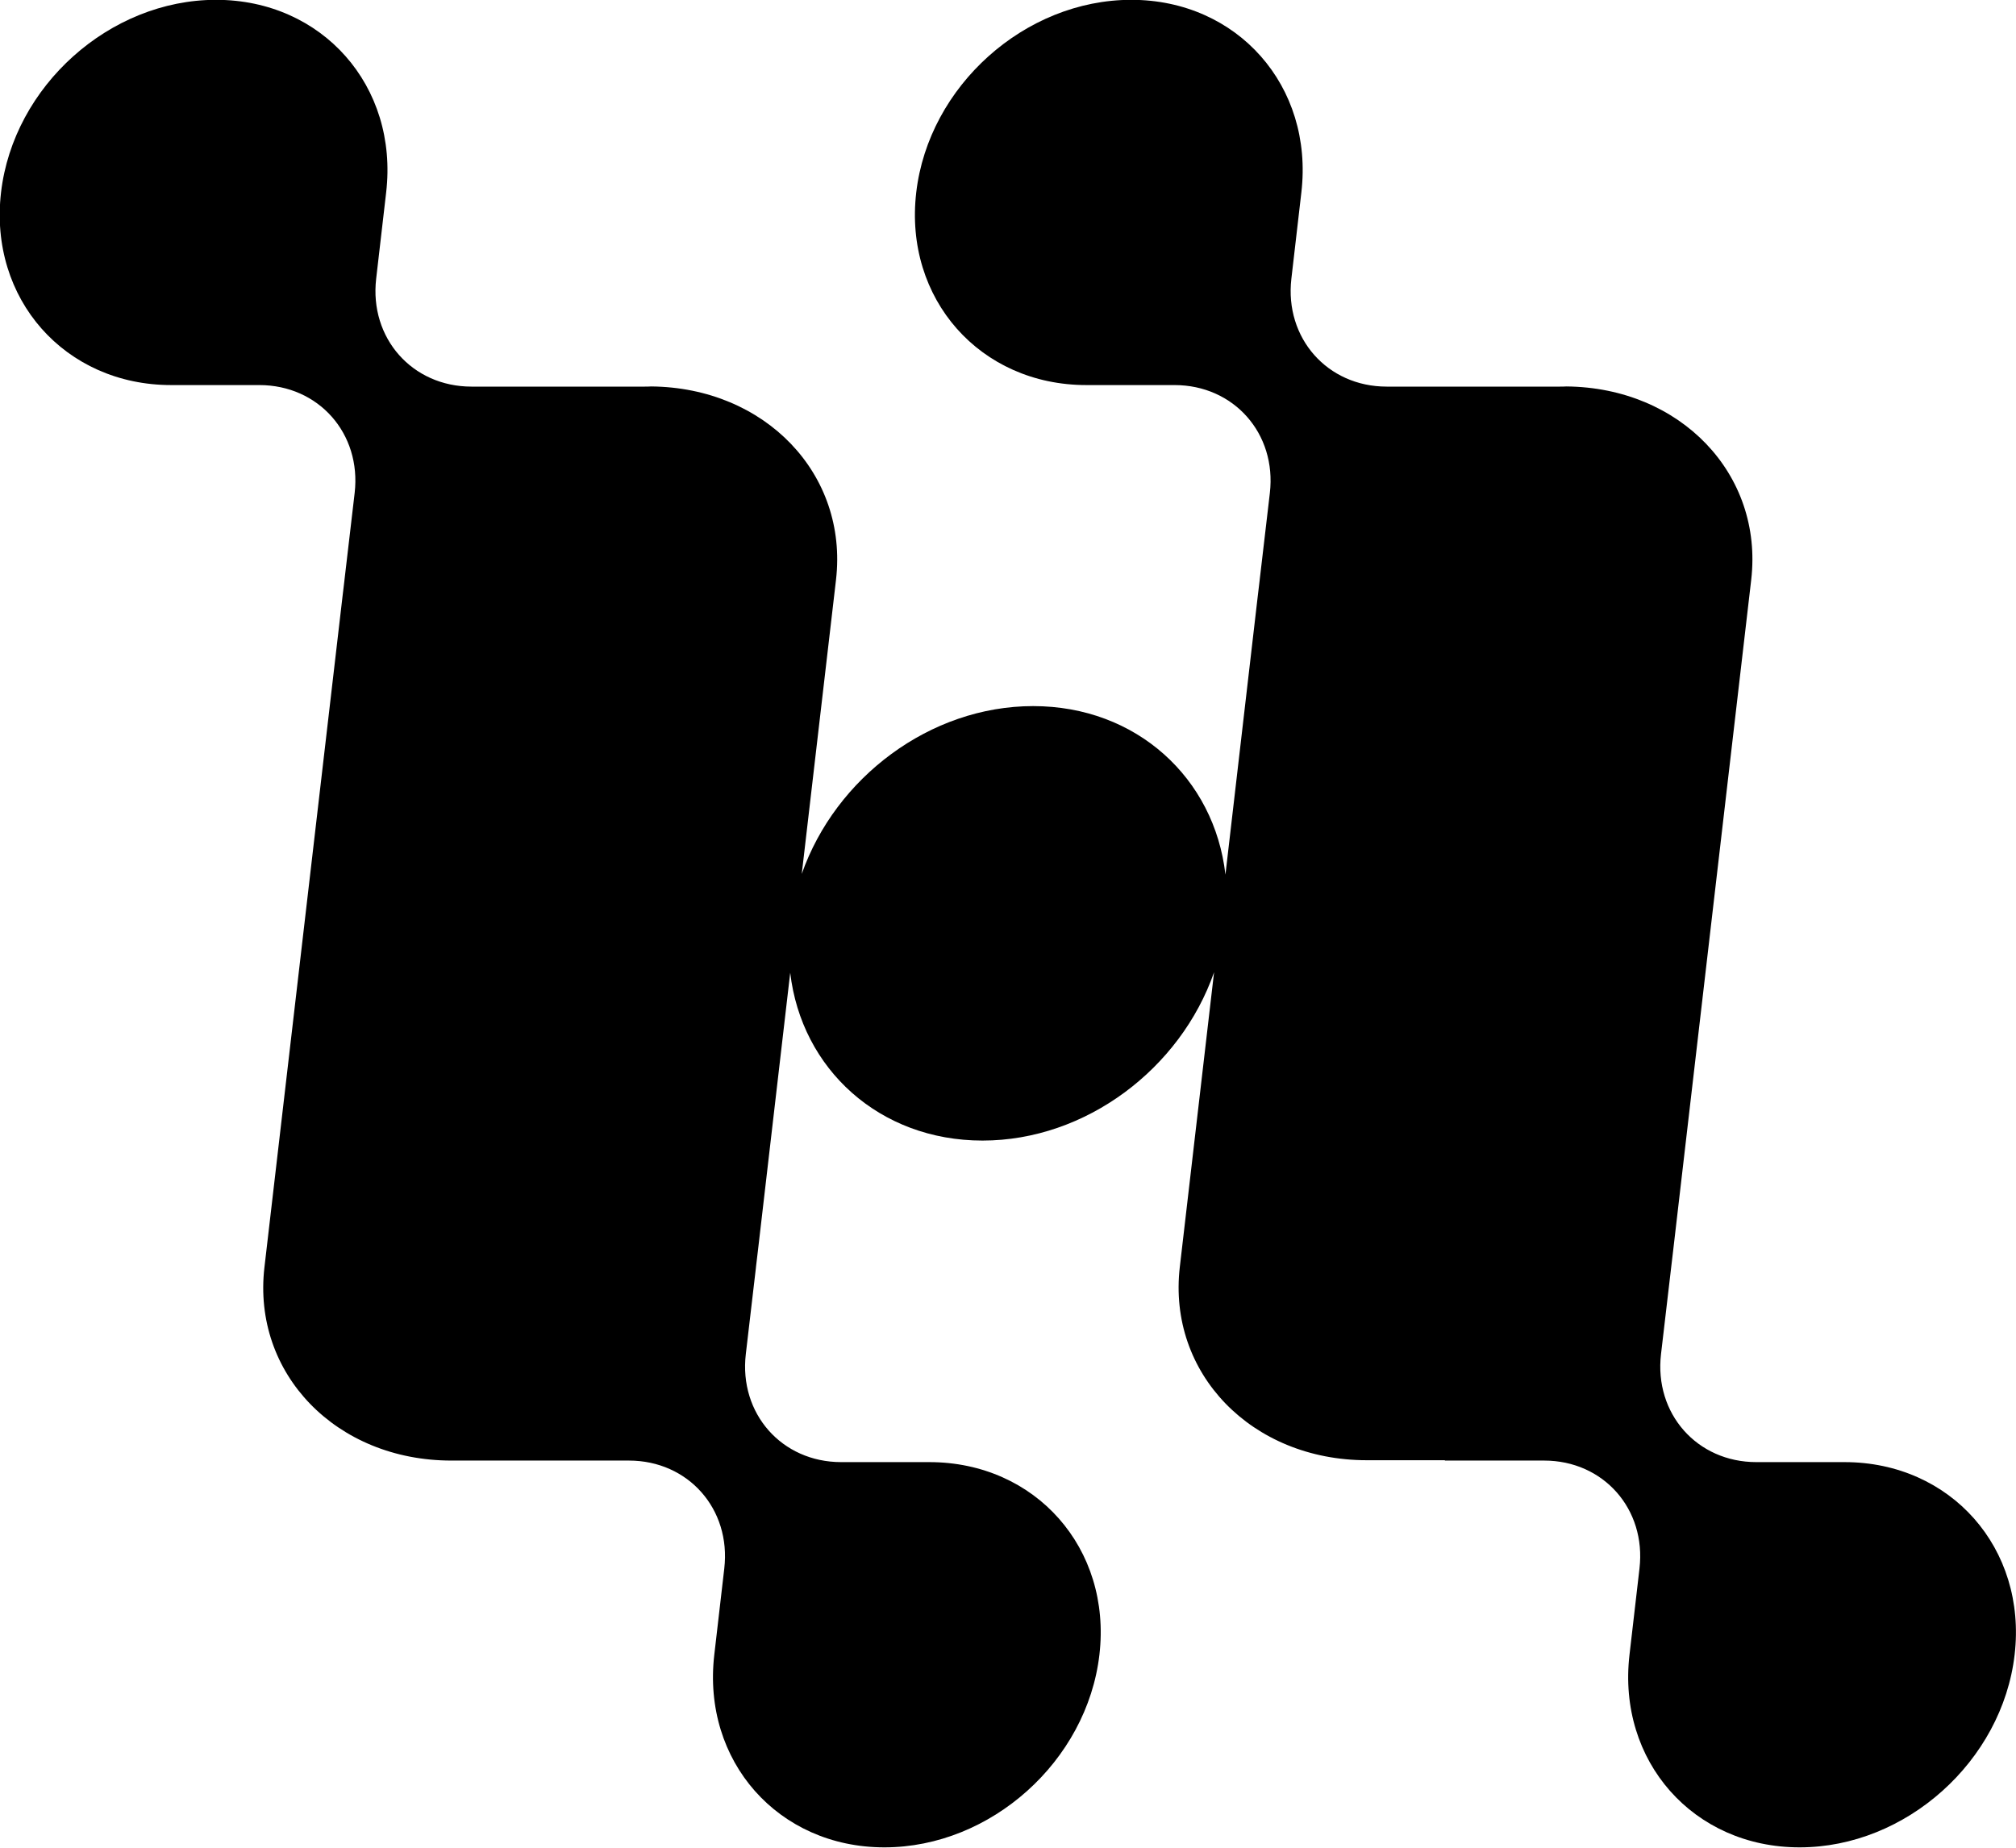
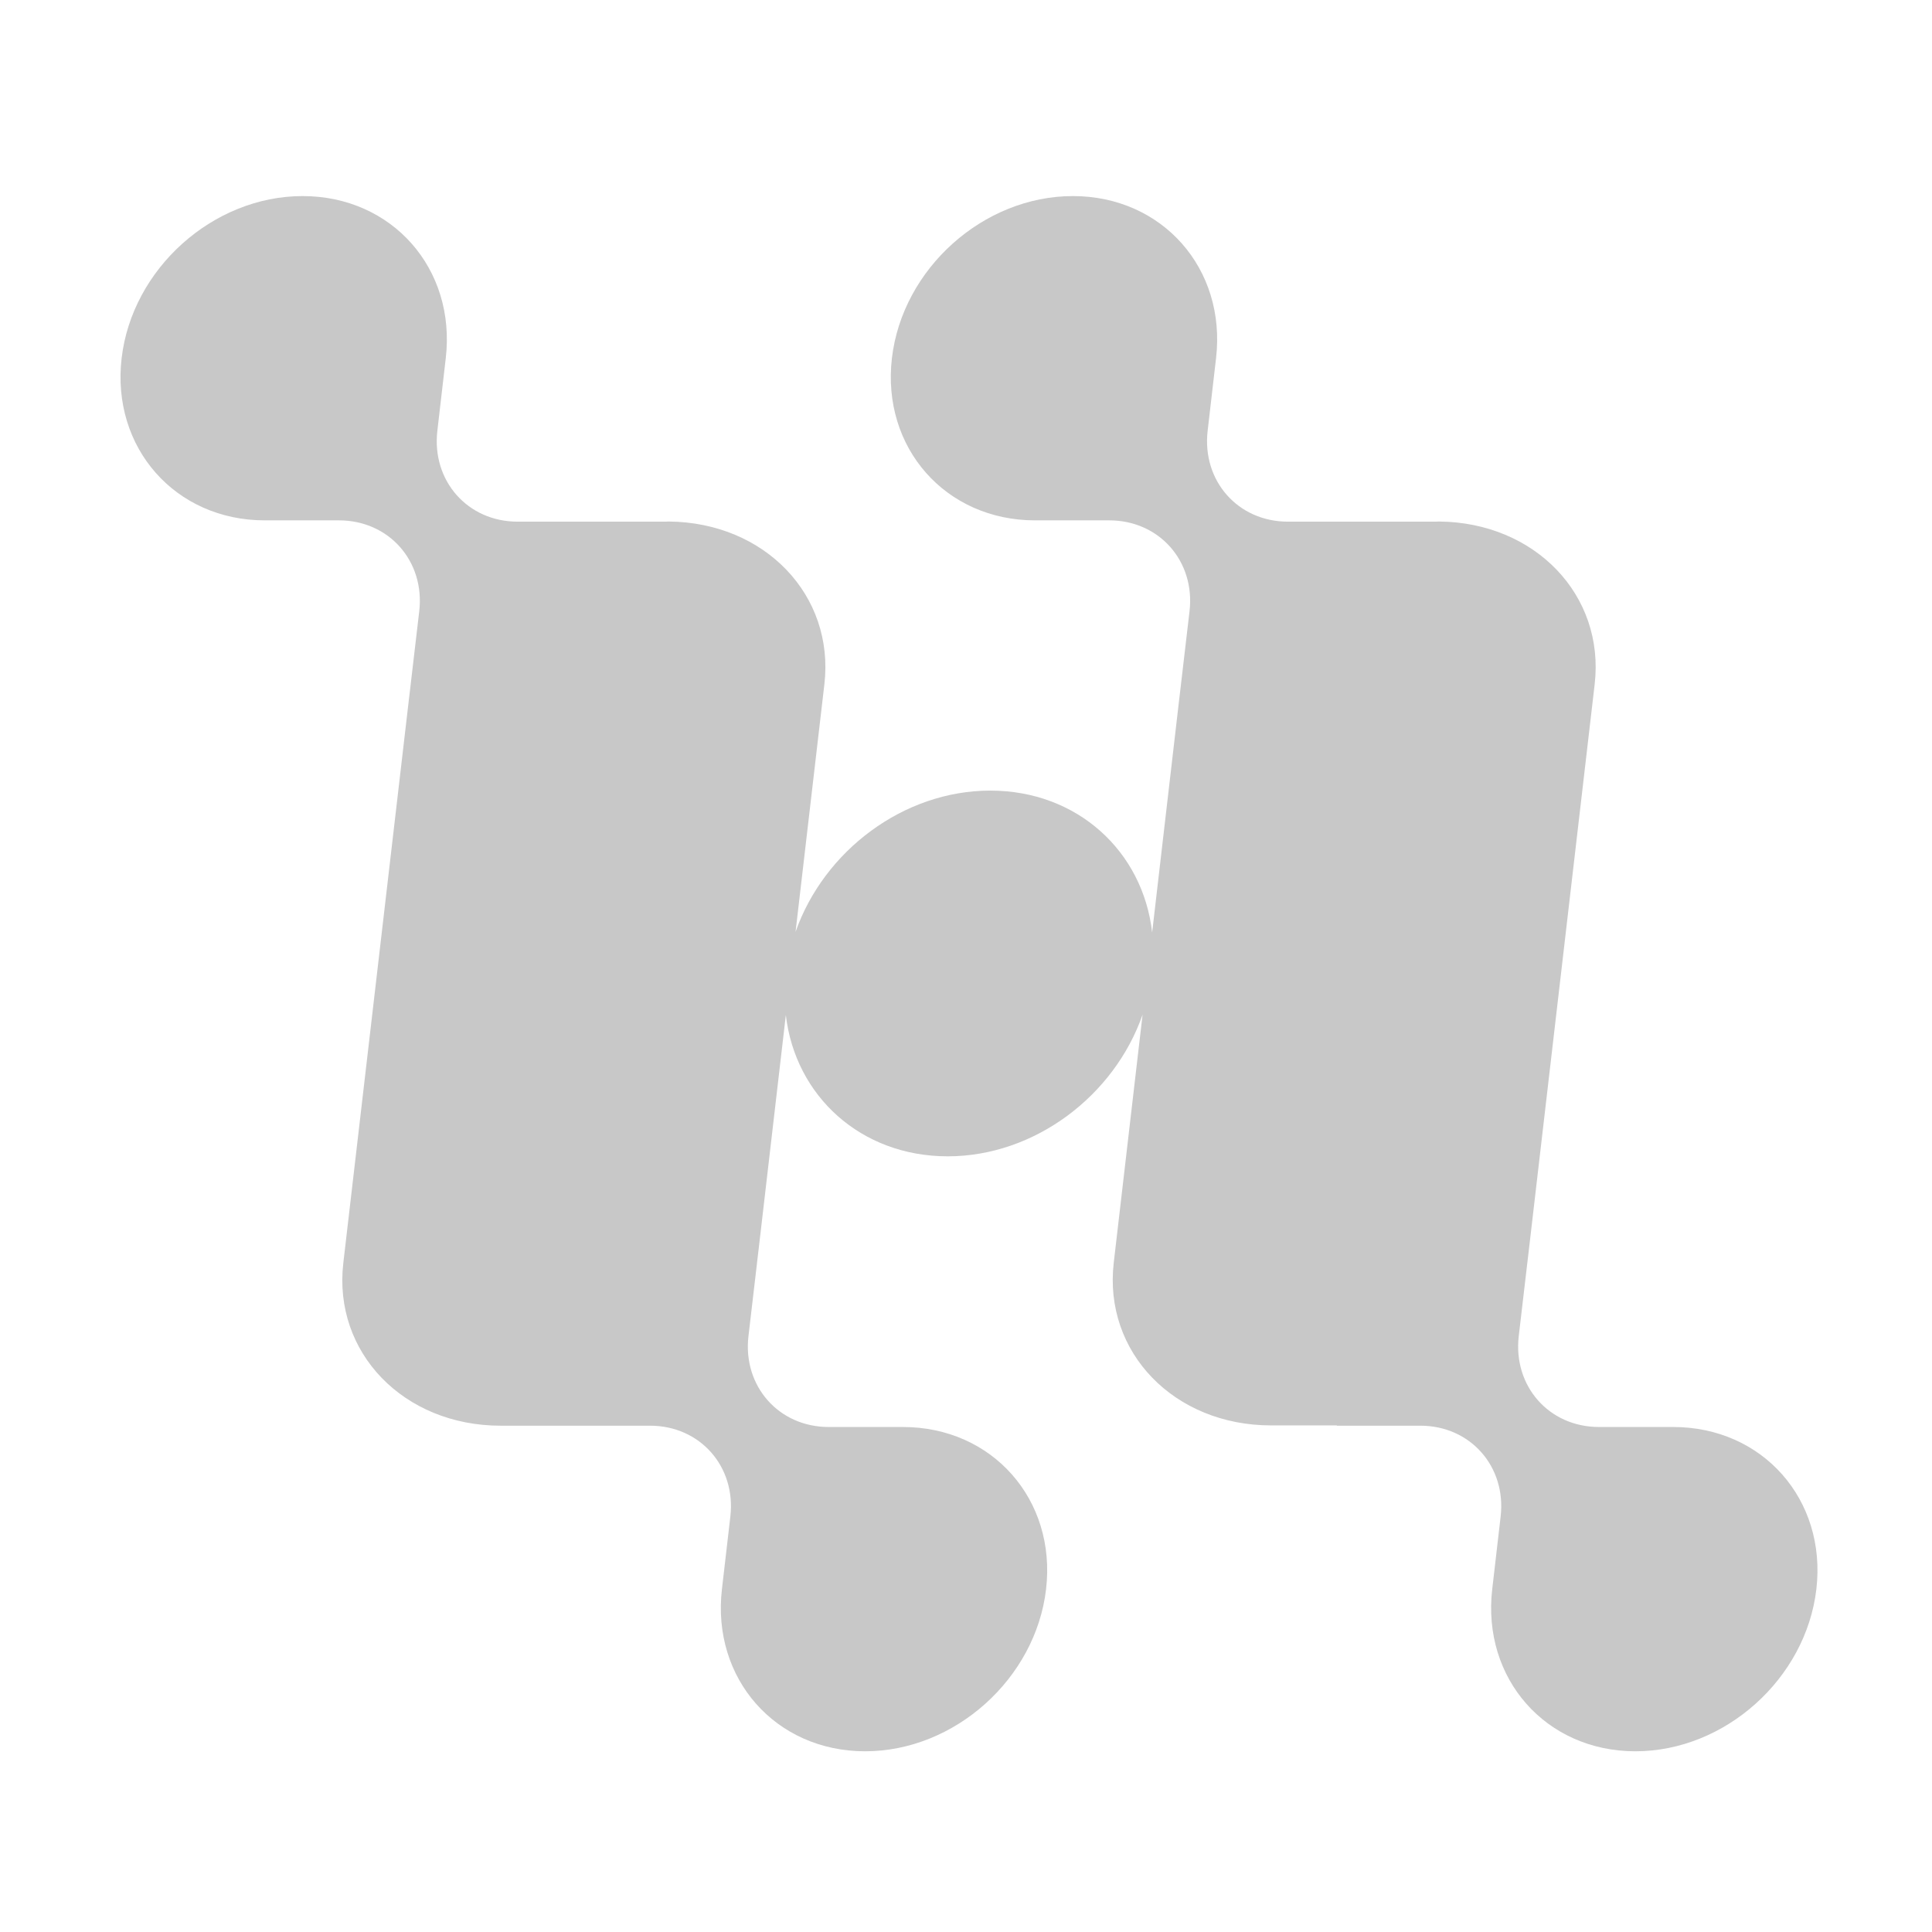
- <svg xmlns="http://www.w3.org/2000/svg" viewBox="0 0 117.1 107.32">
-   <path fill="currentColor" d="M83.92 84.85l5.77 0c3.45,0 5.94,2.82 5.54,6.27l-0.58 5.01c-0.72,6.18 3.71,11.19 9.88,11.19 6.18,0 11.77,-5.01 12.49,-11.19 0.72,-6.18 -3.71,-11.19 -9.88,-11.19l-5.12 0c-3.45,0 -5.94,-2.82 -5.54,-6.27l0.59 -5.04 0.11 -0.93 4.54 -39.02c0.71,-6.14 -4.11,-11.17 -10.74,-11.23 -0.13,0.01 -0.26,0.01 -0.39,0.01l-4.49 0 -5.55 0c-3.45,0 -5.94,-2.82 -5.54,-6.27l0.58 -5.01c0.72,-6.18 -3.71,-11.19 -9.88,-11.19 -6.18,0 -11.77,5.01 -12.49,11.19 -0.72,6.18 3.71,11.19 9.88,11.19l5.12 0c3.45,0 5.94,2.82 5.54,6.27l-0.59 5.04c-0,0 -0,0.01 -0,0.01l-0.11 0.92 -1.88 16.2c-0.64,-5.61 -5.17,-9.79 -11.17,-9.79 -5.99,0 -11.48,4.16 -13.44,9.75l1.99 -17.09c0.71,-6.14 -4.11,-11.17 -10.74,-11.23 -0.13,0.01 -0.26,0.01 -0.39,0.01l-4.49 0 -5.55 0c-3.45,0 -5.94,-2.82 -5.54,-6.27l0.58 -5.01c0.72,-6.18 -3.71,-11.19 -9.88,-11.19 -6.18,0 -11.77,5.01 -12.49,11.19 -0.72,6.18 3.71,11.19 9.88,11.19l5.12 0c3.45,0 5.94,2.82 5.54,6.27l-0.59 5.04c-0,0 -0,0.01 -0,0.01l-0.11 0.92 -4.54 39.01c-0.72,6.18 4.17,11.23 10.86,11.23l0.04 0c0.08,-0 0.15,-0 0.23,-0l4.26 0 0.01 -0 5.77 0c3.45,0 5.94,2.82 5.54,6.27l-0.58 5.01c-0.72,6.18 3.71,11.19 9.88,11.19 6.18,0 11.77,-5.01 12.49,-11.19 0.72,-6.18 -3.71,-11.19 -9.88,-11.19l-5.12 0c-3.45,0 -5.94,-2.82 -5.54,-6.27l0.59 -5.04c0,-0.01 0,-0.01 0,-0.02l0.11 -0.92 1.88 -16.18c0.65,5.59 5.18,9.75 11.17,9.75 6,0 11.5,-4.18 13.45,-9.78l-1.99 17.12c-0.72,6.18 4.17,11.23 10.86,11.23l0.04 0c0.08,-0 0.15,-0 0.23,-0l4.26 0 0.01 -0z" />
+ <svg xmlns="http://www.w3.org/2000/svg" viewBox="0 0 128 128">
+   <rect width="128" height="128" fill="none" />
+   <g transform="translate(8, 13) scale(0.96, 0.96)">
+     <path fill="#C8C8C8" d="M83.92 84.85l5.77 0c3.45,0 5.94,2.82 5.54,6.27l-0.58 5.01c-0.72,6.18 3.71,11.19 9.88,11.19 6.18,0 11.77,-5.01 12.49,-11.19 0.72,-6.18 -3.71,-11.19 -9.88,-11.19l-5.12 0c-3.45,0 -5.94,-2.82 -5.54,-6.27l0.59 -5.04 0.11 -0.93 4.54 -39.02c0.71,-6.14 -4.11,-11.17 -10.74,-11.23 -0.13,0.01 -0.26,0.01 -0.39,0.01l-4.49 0 -5.55 0c-3.45,0 -5.94,-2.82 -5.54,-6.27l0.58 -5.01c0.72,-6.18 -3.71,-11.19 -9.88,-11.19 -6.18,0 -11.77,5.01 -12.49,11.19 -0.72,6.18 3.71,11.19 9.88,11.19l5.12 0c3.45,0 5.94,2.82 5.54,6.27l-0.59 5.04c-0,0 -0,0.01 -0,0.01l-0.11 0.92 -1.88 16.2c-0.64,-5.61 -5.17,-9.79 -11.17,-9.79 -5.99,0 -11.48,4.16 -13.44,9.75l1.99 -17.09c0.71,-6.14 -4.11,-11.17 -10.74,-11.23 -0.13,0.01 -0.26,0.01 -0.39,0.01l-4.49 0 -5.55 0c-3.45,0 -5.94,-2.82 -5.54,-6.27l0.58 -5.01c0.72,-6.18 -3.71,-11.19 -9.88,-11.19 -6.18,0 -11.77,5.01 -12.49,11.19 -0.72,6.18 3.71,11.19 9.88,11.19l5.12 0c3.45,0 5.94,2.82 5.54,6.27l-0.59 5.04c-0,0 -0,0.01 -0,0.01l-0.11 0.92 -4.54 39.01c-0.72,6.18 4.17,11.23 10.86,11.23l0.04 0c0.08,-0 0.15,-0 0.23,-0l4.26 0 0.01 -0 5.77 0c3.45,0 5.94,2.82 5.54,6.27l-0.58 5.01c-0.72,6.18 3.71,11.19 9.88,11.19 6.18,0 11.77,-5.01 12.49,-11.19 0.72,-6.18 -3.71,-11.19 -9.88,-11.19l-5.12 0c-3.45,0 -5.94,-2.82 -5.54,-6.27l0.59 -5.04c0,-0.01 0,-0.01 0,-0.02l0.11 -0.92 1.88 -16.18c0.65,5.59 5.18,9.75 11.17,9.75 6,0 11.5,-4.18 13.45,-9.78l-1.99 17.12c-0.72,6.18 4.17,11.23 10.86,11.23l0.04 0c0.08,-0 0.15,-0 0.23,-0l4.26 0 0.01 -0z" />
+   </g>
</svg>
